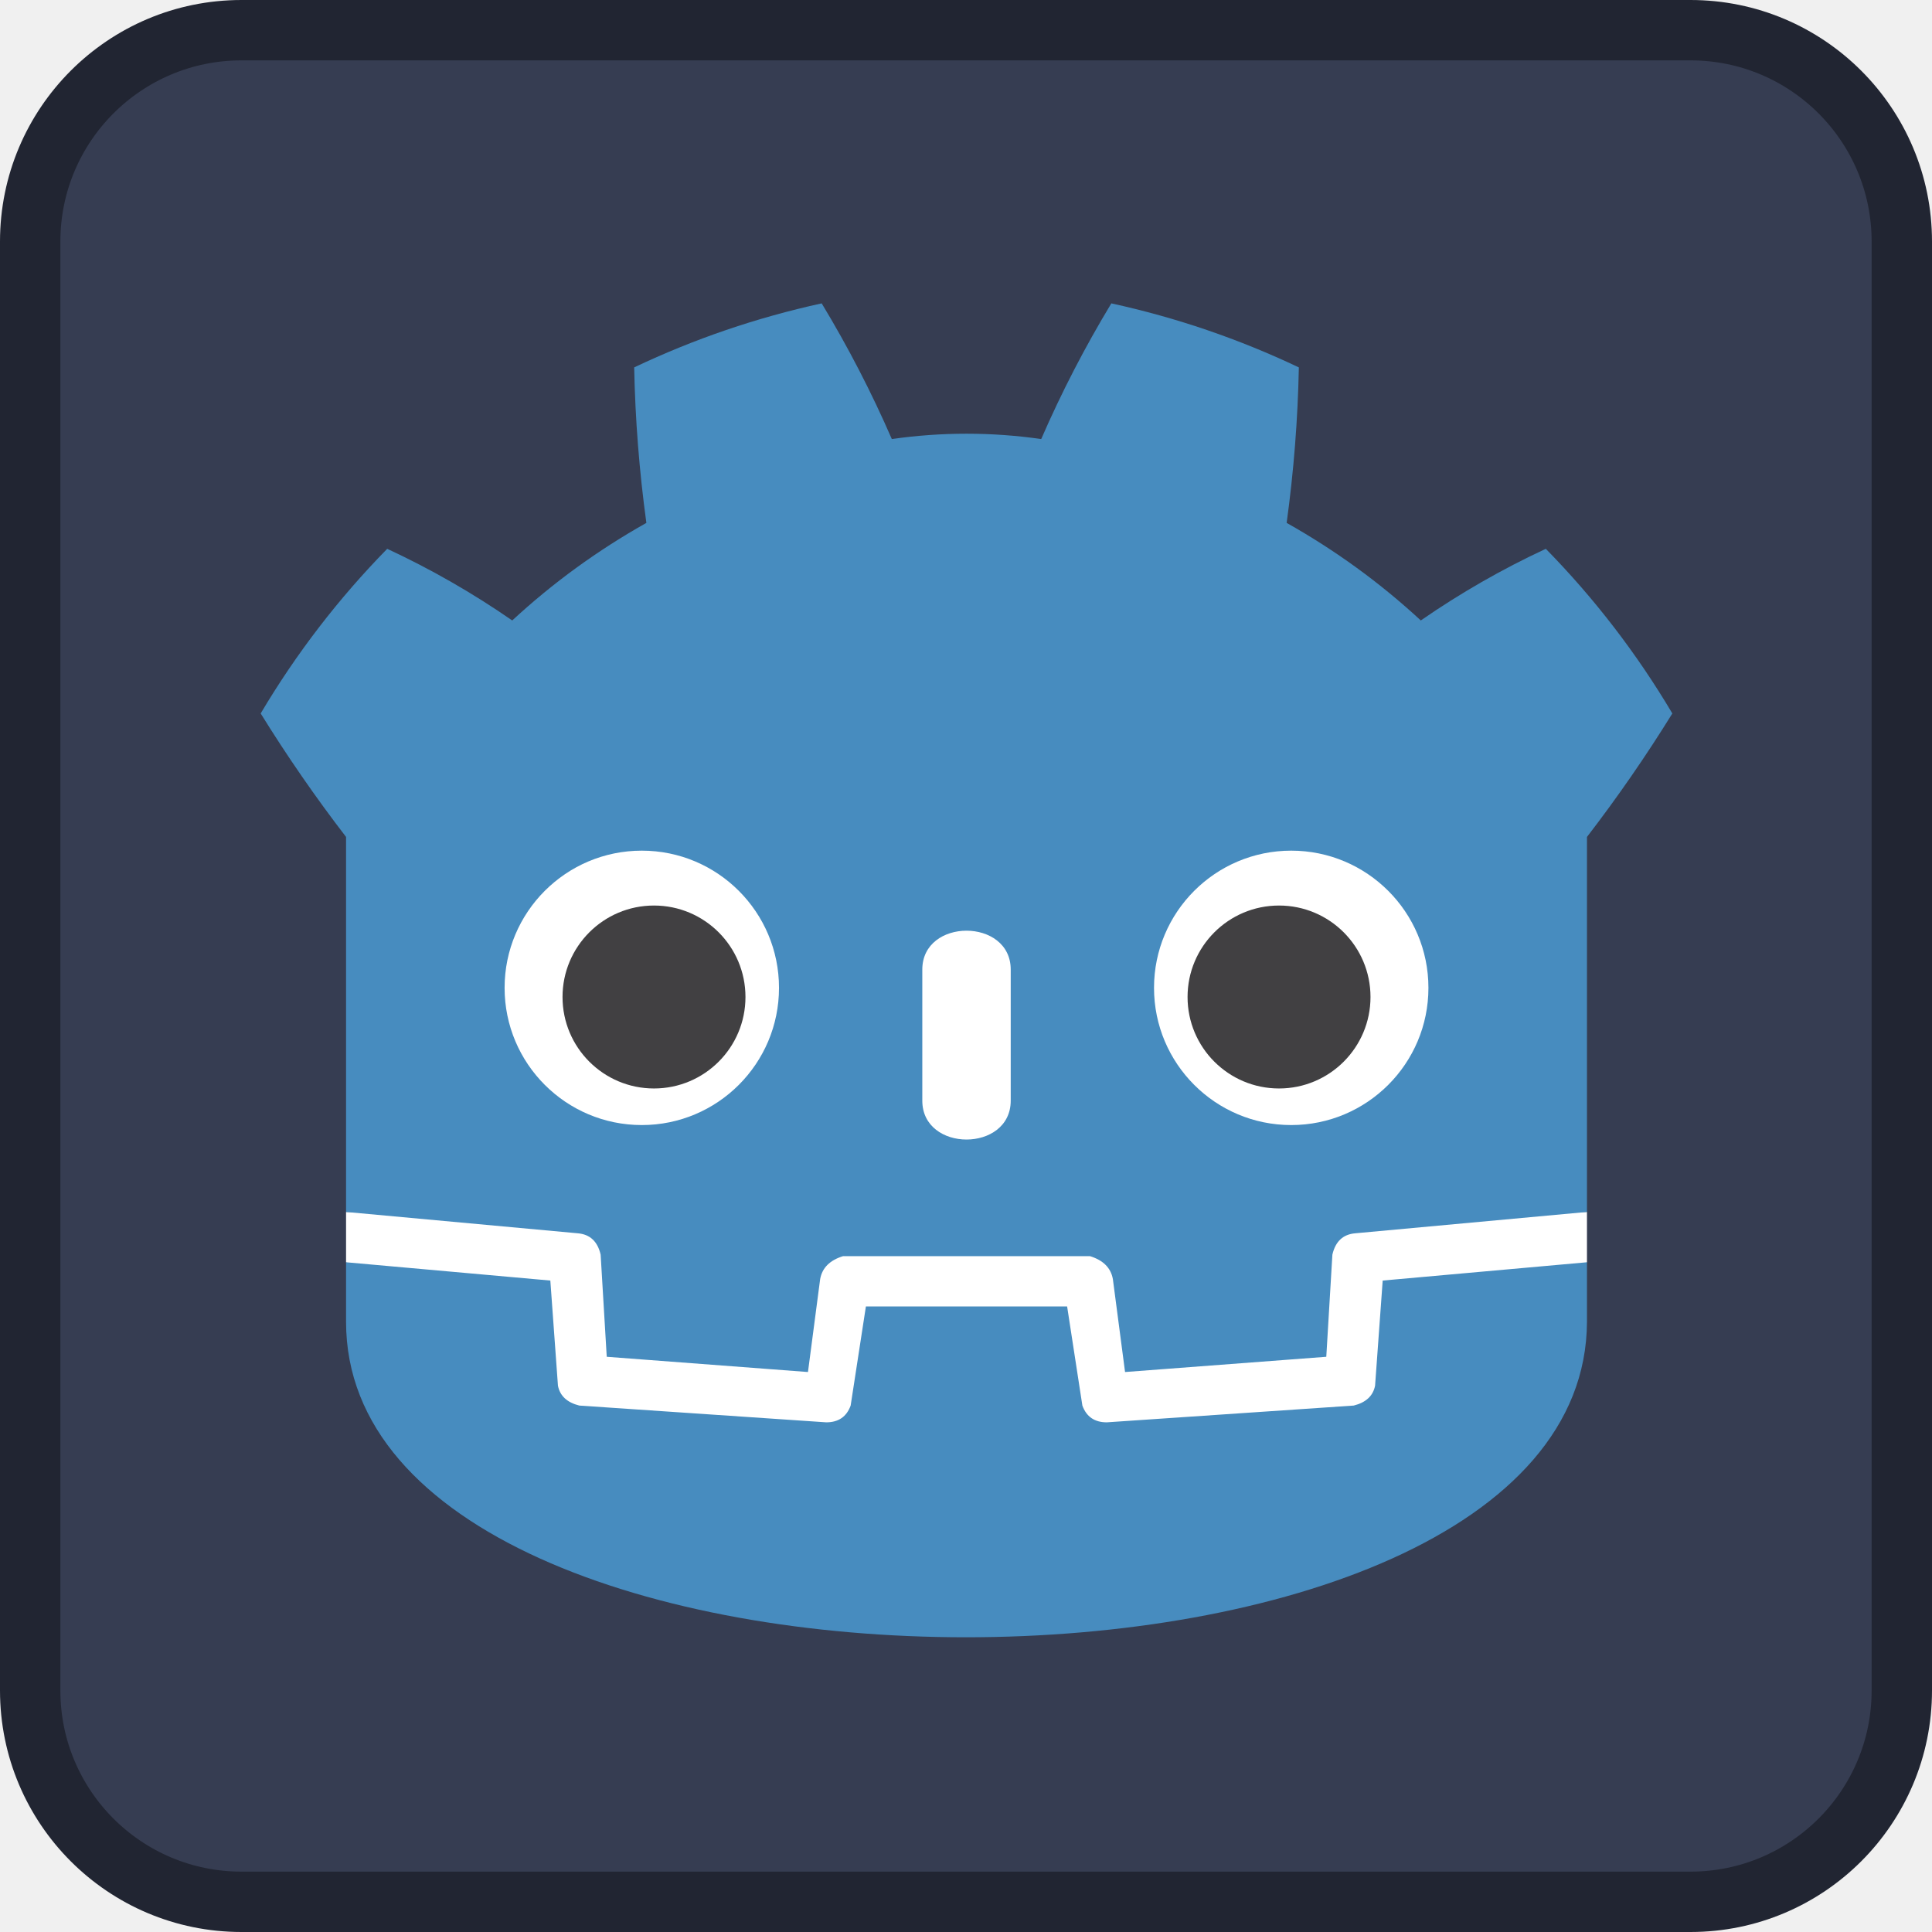
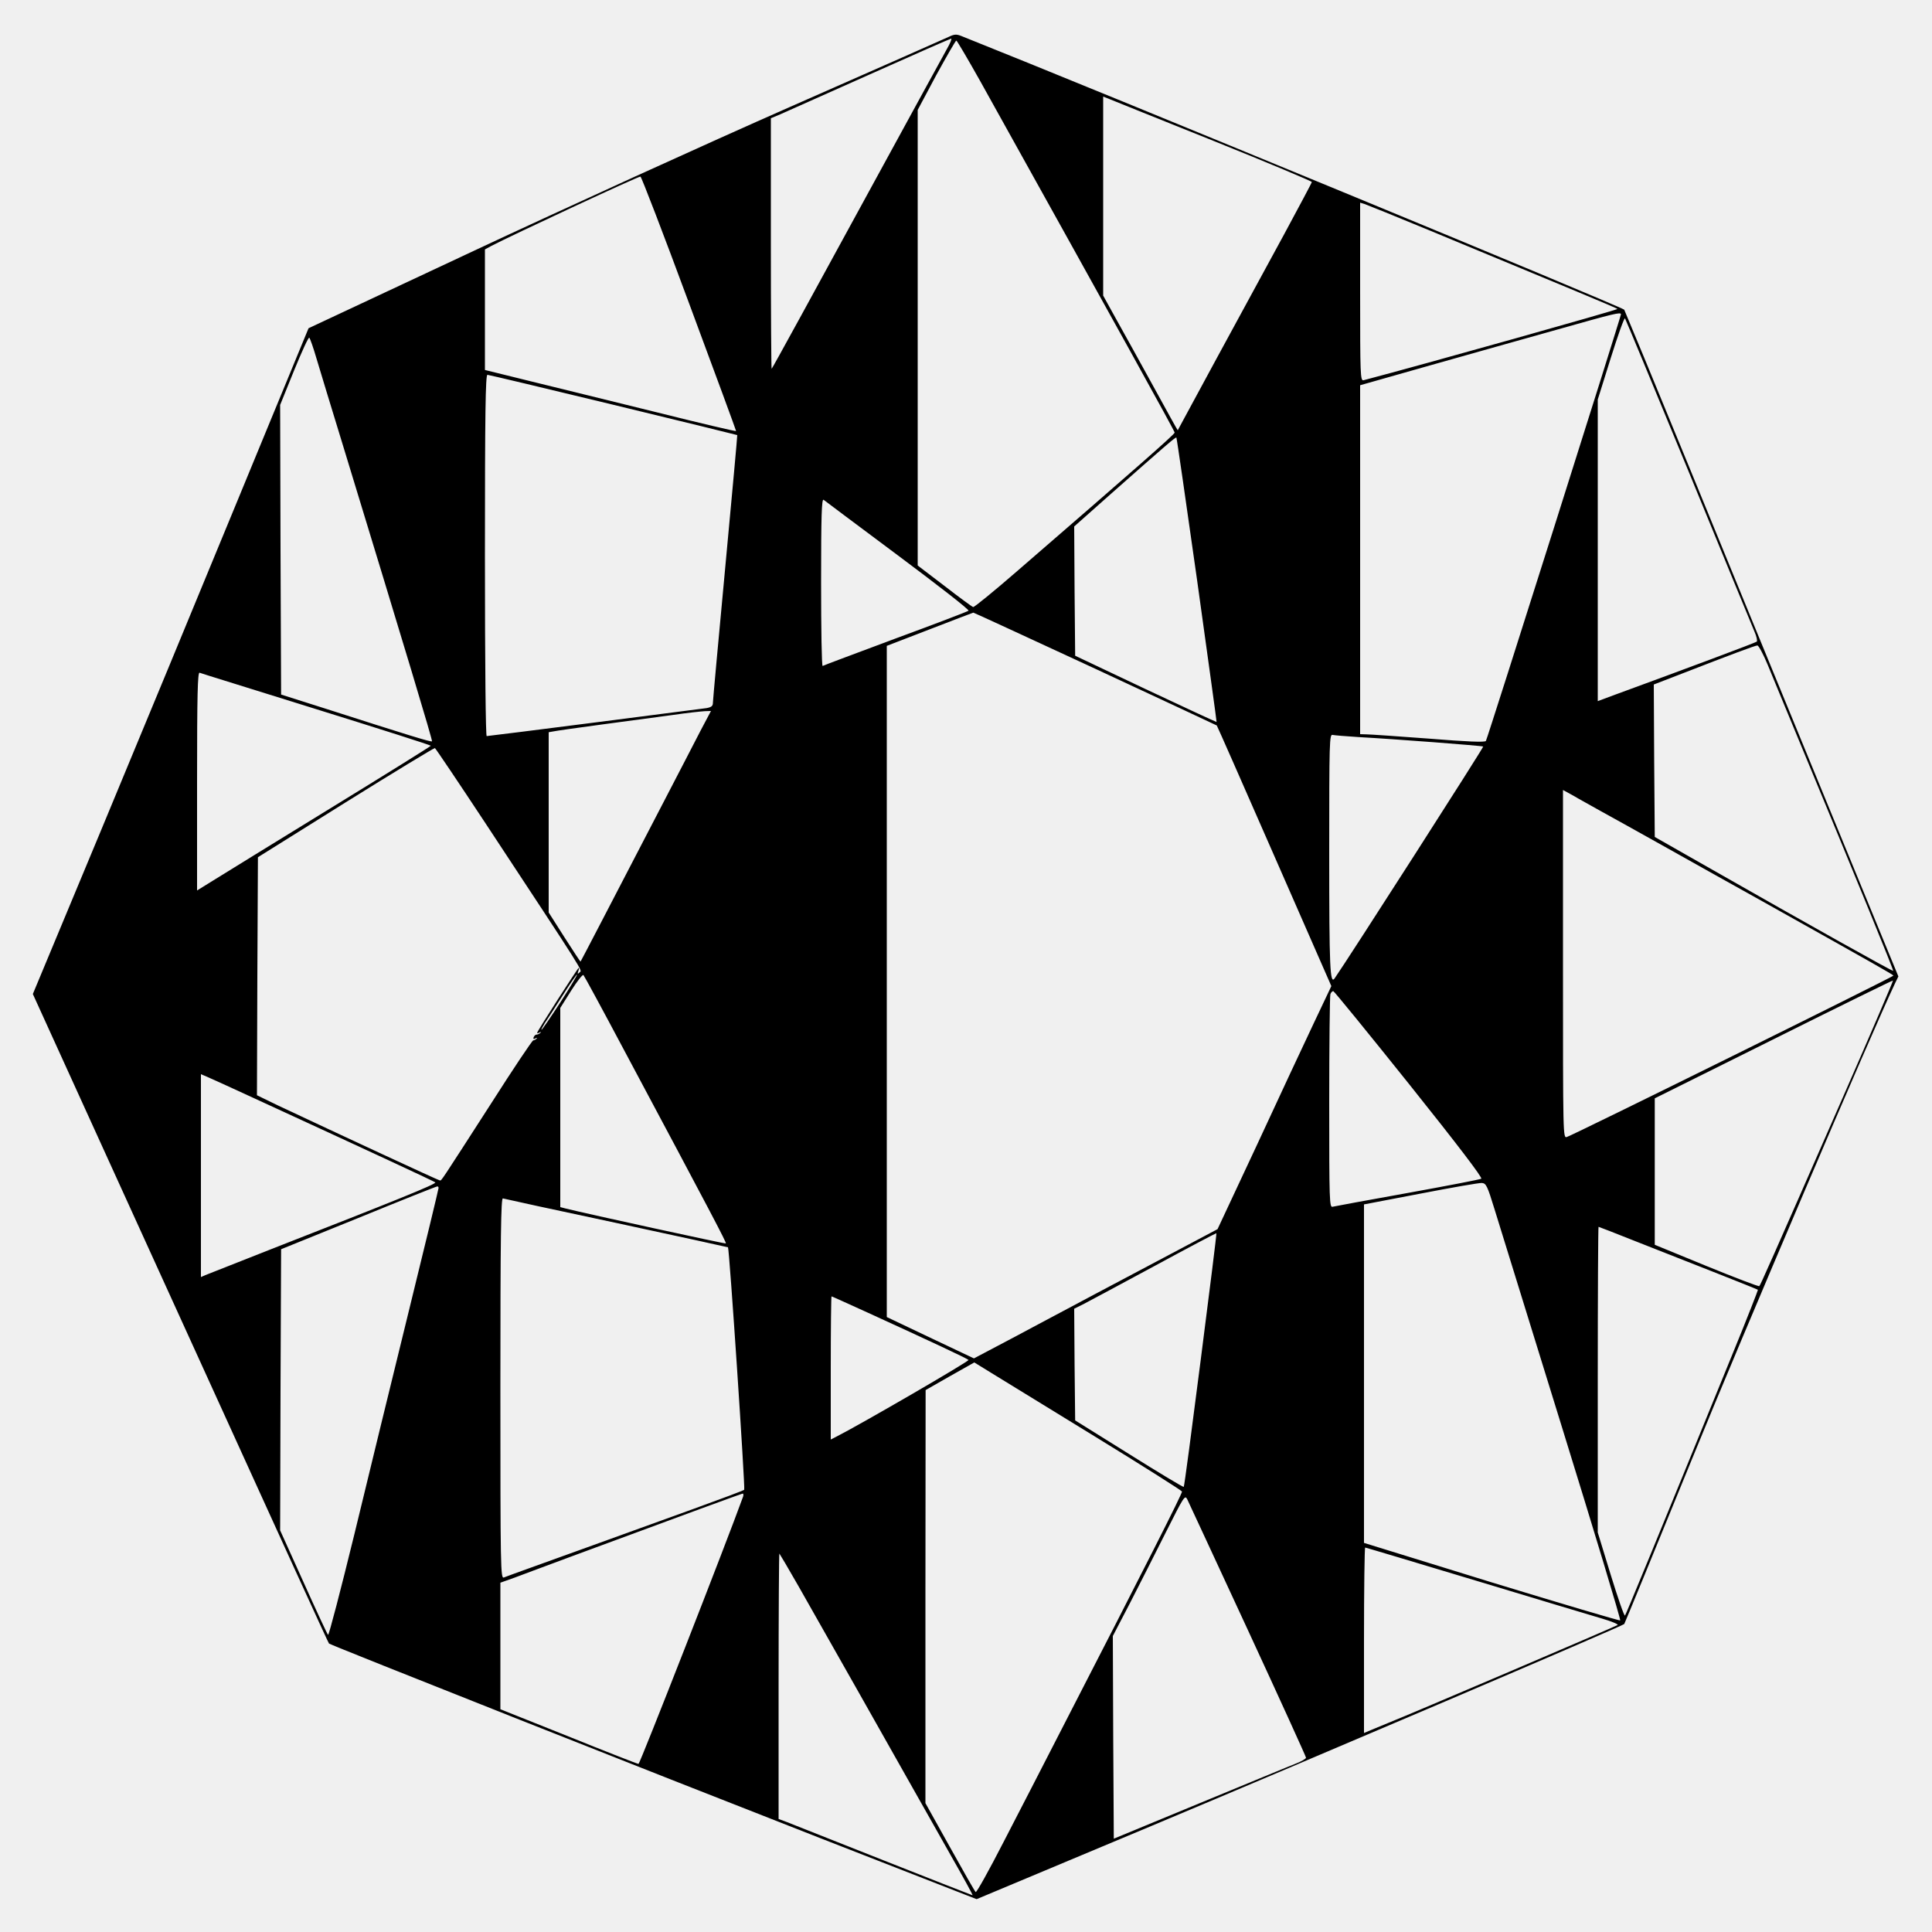
- <svg xmlns="http://www.w3.org/2000/svg" width="128" height="128">
-   <rect width="124" height="124" x="2" y="2" fill="#363d52" stroke="#212532" stroke-width="4" rx="14" />
-   <g fill="#fff" transform="translate(12.322 12.322)scale(.101)">
-     <path d="M105 673v33q407 354 814 0v-33z" />
-     <path fill="#478cbf" d="m105 673 152 14q12 1 15 14l4 67 132 10 8-61q2-11 15-15h162q13 4 15 15l8 61 132-10 4-67q3-13 15-14l152-14V427q30-39 56-81-35-59-83-108-43 20-82 47-40-37-88-64 7-51 8-102-59-28-123-42-26 43-46 89-49-7-98 0-20-46-46-89-64 14-123 42 1 51 8 102-48 27-88 64-39-27-82-47-48 49-83 108 26 42 56 81zm0 33v39c0 276 813 276 814 0v-39l-134 12-5 69q-2 10-14 13l-162 11q-12 0-16-11l-10-65H446l-10 65q-4 11-16 11l-162-11q-12-3-14-13l-5-69z" />
-     <path d="M483 600c0 34 58 34 58 0v-86c0-34-58-34-58 0z" />
-     <circle cx="725" cy="526" r="90" />
-     <circle cx="299" cy="526" r="90" />
-   </g>
-   <g fill="#414042" transform="translate(12.322 12.322)scale(.101)">
-     <circle cx="307" cy="532" r="60" />
-     <circle cx="717" cy="532" r="60" />
+ <svg xmlns="http://www.w3.org/2000/svg" version="1.0" width="1000pt" height="1000pt" viewBox="0 0 1000 1000" preserveAspectRatio="xMidYMid meet">
+   <g transform="translate(0,1000) scale(0.1,-0.1)" fill="#000000" stroke="none">
+     <path d="M4910 9809 c-19 -9 -388 -172 -820 -362 -432 -190 -1169 -526 -1639 -746 l-854 -400 -364 -883 c-200 -486 -521 -1261 -713 -1723 l-350 -840 594 -1305 c766 -1684 934 -2051 939 -2057 8 -8 1682 -671 2542 -1007 l810 -316 905 379 c799 335 2435 1033 2447 1045 2 2 160 386 350 852 267 656 928 2203 1052 2465 l17 35 -364 885 c-200 486 -518 1261 -707 1723 -189 461 -346 840 -348 843 -18 18 -2714 1131 -3432 1417 -25 10 -36 9 -65 -5z m-8 -61 c-16 -29 -165 -300 -330 -603 -367 -673 -573 -1049 -578 -1054 -2 -2 -4 288 -4 646 l0 651 48 20 c26 12 234 104 462 206 228 102 419 186 423 186 5 0 -5 -24 -21 -52z m170 -165 c729 -1310 1008 -1814 1008 -1822 0 -9 -197 -182 -814 -716 -121 -105 -224 -189 -229 -187 -5 1 -72 50 -148 109 l-139 106 0 1179 0 1179 96 180 c54 98 100 179 104 179 3 0 58 -93 122 -207z m1211 -313 c279 -112 507 -208 507 -212 0 -4 -65 -125 -143 -270 -79 -145 -235 -432 -347 -638 -112 -206 -203 -376 -204 -377 -1 -1 -57 101 -125 225 -69 125 -155 282 -193 349 l-68 123 0 515 0 515 33 -13 c17 -7 260 -105 540 -217z m-2716 -841 c134 -360 243 -657 243 -660 0 -3 -183 40 -407 96 -225 55 -517 128 -650 160 l-243 60 0 312 0 312 33 18 c103 54 764 362 772 359 5 -1 119 -297 252 -657z m3838 376 c712 -295 960 -398 967 -404 5 -4 -1002 -287 -1314 -369 -17 -4 -18 23 -18 458 l0 461 23 -7 c12 -4 166 -66 342 -139z m985 -432 c0 -12 -691 -2196 -699 -2208 -4 -8 -98 -4 -296 12 -159 12 -305 22 -322 22 l-33 1 0 903 0 903 363 103 c199 56 495 140 657 185 297 84 330 92 330 79z m350 -813 c177 -432 331 -805 341 -829 11 -25 16 -48 12 -52 -7 -6 -368 -141 -745 -279 l-78 -29 0 781 0 780 67 214 c37 118 70 211 74 206 3 -4 151 -360 329 -792z m-7102 585 c16 -55 78 -257 137 -450 323 -1058 465 -1529 461 -1532 -4 -5 -118 30 -551 169 l-230 73 -3 750 -2 749 72 178 c40 98 75 175 79 170 4 -4 21 -52 37 -107z m1536 -240 c352 -85 640 -156 642 -157 1 -2 -27 -309 -62 -683 -35 -374 -64 -690 -64 -702 0 -17 -7 -23 -32 -28 -42 -6 -1126 -145 -1139 -145 -5 0 -9 356 -9 935 0 741 3 935 13 935 6 0 300 -70 651 -155z m3022 -907 c56 -403 102 -734 101 -735 -1 -1 -167 76 -367 170 l-365 173 -3 334 -2 335 187 166 c294 260 338 298 342 294 2 -2 50 -334 107 -737z m-1548 127 c205 -153 370 -281 365 -286 -4 -4 -174 -69 -378 -144 -203 -76 -373 -139 -377 -142 -5 -2 -8 192 -8 433 0 348 3 434 13 427 6 -5 180 -135 385 -288z m1020 -586 c345 -160 628 -293 630 -294 2 -2 136 -306 298 -676 l295 -673 -90 -190 c-50 -105 -182 -388 -294 -630 l-205 -438 -179 -95 c-98 -52 -302 -160 -453 -240 -151 -80 -297 -158 -325 -173 -27 -15 -107 -57 -177 -94 l-127 -67 -226 107 -225 107 0 1737 0 1737 223 86 c122 47 223 86 225 86 1 1 284 -130 630 -290z m3482 19 c23 -57 91 -220 150 -363 330 -796 502 -1217 499 -1220 -4 -3 -416 227 -974 545 l-260 148 -3 395 -2 394 132 51 c270 105 393 151 404 151 6 1 31 -45 54 -101z m-7512 -229 c325 -101 592 -186 592 -189 -1 -3 -235 -149 -522 -325 -286 -176 -558 -343 -604 -372 l-84 -52 0 565 c0 449 3 565 13 562 6 -3 279 -87 605 -189z m1988 -111 c-29 -57 -114 -220 -188 -363 -272 -524 -431 -830 -433 -832 -1 -2 -38 55 -83 125 l-82 129 0 466 0 467 23 4 c12 3 126 19 252 36 127 17 291 39 365 49 74 11 150 19 168 20 l32 1 -54 -102z m3404 -33 c184 -10 643 -45 647 -49 4 -3 -702 -1104 -769 -1200 -24 -34 -28 53 -28 642 0 589 1 623 18 618 9 -2 69 -7 132 -11z m-4518 -445 c527 -800 502 -760 488 -773 -10 -10 -12 -8 -7 6 4 9 5 17 2 17 -4 0 -215 -328 -215 -336 0 -3 6 -2 13 2 7 4 9 3 4 -2 -5 -5 -14 -9 -20 -9 -5 0 -12 -6 -15 -14 -3 -9 0 -11 9 -6 8 5 11 4 6 -1 -5 -5 -12 -9 -17 -9 -5 0 -103 -146 -217 -325 -268 -416 -257 -400 -266 -400 -7 0 -547 251 -840 389 l-107 52 2 616 3 616 454 284 c250 156 458 282 462 281 4 -2 121 -176 261 -388z m5773 62 c50 -27 205 -114 345 -192 140 -79 361 -202 490 -274 605 -339 680 -381 680 -386 0 -6 -1657 -825 -1690 -835 -20 -6 -20 -4 -20 895 l0 901 53 -29 c28 -17 93 -52 142 -80z m-5385 -991 c-51 -78 -94 -141 -97 -141 -3 0 5 15 16 33 12 17 54 83 93 144 39 62 73 111 75 109 2 -2 -37 -67 -87 -145z m330 -246 c458 -858 531 -997 527 -1001 -3 -3 -713 152 -830 181 l-27 7 0 516 0 515 56 89 c31 49 60 86 64 81 4 -4 99 -179 210 -388z m6312 -237 c-381 -869 -430 -980 -436 -985 -3 -3 -126 44 -273 104 l-268 110 0 379 0 379 615 306 c338 169 616 305 618 304 2 -2 -113 -270 -256 -597z m-2248 60 c255 -319 381 -485 373 -489 -6 -4 -178 -37 -382 -74 -203 -36 -378 -69 -387 -71 -17 -5 -18 25 -18 540 0 299 3 551 6 560 3 9 10 16 15 16 4 0 181 -217 393 -482z m-5984 -70 c624 -287 936 -432 943 -438 8 -8 -206 -94 -858 -349 -170 -67 -320 -126 -332 -131 l-23 -10 0 525 0 525 33 -14 c17 -7 124 -56 237 -108z m6426 -578 c23 -74 180 -582 349 -1128 169 -546 305 -996 301 -999 -3 -3 -302 86 -666 197 l-660 204 0 876 0 876 293 56 c160 31 303 56 317 55 22 -2 28 -13 66 -137z m-5466 111 c0 -5 -69 -292 -154 -637 -85 -346 -212 -866 -282 -1156 -71 -290 -132 -524 -136 -520 -5 5 -62 128 -128 275 l-120 266 2 728 3 727 400 162 c220 90 403 163 408 163 4 1 7 -3 7 -8z m920 -181 c316 -68 576 -125 578 -126 7 -4 90 -1249 84 -1255 -4 -4 -119 -47 -257 -97 -394 -143 -720 -260 -850 -307 -66 -24 -128 -46 -137 -50 -17 -7 -18 44 -18 980 0 786 3 986 13 982 6 -2 271 -60 587 -127z m5266 -91 c99 -39 283 -111 409 -161 127 -50 232 -92 234 -94 1 -1 -56 -148 -129 -326 -398 -976 -554 -1354 -559 -1360 -4 -5 -37 91 -74 211 l-67 219 0 791 c0 435 2 791 4 791 2 0 84 -32 182 -71z m-2241 -617 c-46 -360 -85 -656 -88 -658 -2 -3 -130 74 -283 170 l-279 174 -3 289 -2 289 52 26 c29 15 194 104 367 197 173 94 316 169 317 168 2 -1 -35 -296 -81 -655z m-1724 244 c322 -147 514 -237 522 -245 6 -6 -558 -333 -680 -395 l-33 -17 0 371 c0 203 2 370 4 370 2 0 86 -38 187 -84z m1174 -640 c248 -152 451 -281 453 -286 3 -8 -191 -391 -628 -1240 -86 -168 -219 -426 -295 -573 -76 -148 -141 -265 -145 -260 -5 4 -65 110 -134 234 l-126 226 0 1069 1 1069 126 72 126 71 86 -53 c47 -29 289 -177 536 -329z m-1819 -313 c-87 -241 -534 -1383 -541 -1383 -5 0 -169 64 -362 142 l-353 141 0 328 0 327 73 26 c39 15 169 63 287 107 616 228 886 327 894 328 4 1 5 -7 2 -16z m2613 -690 c166 -359 301 -656 301 -661 0 -5 -24 -19 -52 -30 -29 -11 -253 -104 -498 -205 l-445 -184 -3 524 -2 525 89 171 c49 95 132 260 186 367 93 185 98 193 110 170 7 -14 148 -319 314 -677z m1179 256 c312 -94 606 -183 655 -197 48 -14 84 -29 80 -33 -7 -6 -1074 -462 -1188 -507 -27 -11 -67 -28 -87 -36 l-38 -16 0 480 c0 264 3 480 6 480 3 0 260 -77 572 -171z m-3505 -29 c84 -147 463 -817 788 -1393 65 -114 116 -207 113 -207 -2 0 -210 82 -461 181 -252 100 -477 189 -500 198 l-43 16 0 689 c0 379 2 687 4 685 2 -2 47 -78 99 -169z" />
  </g>
</svg>
